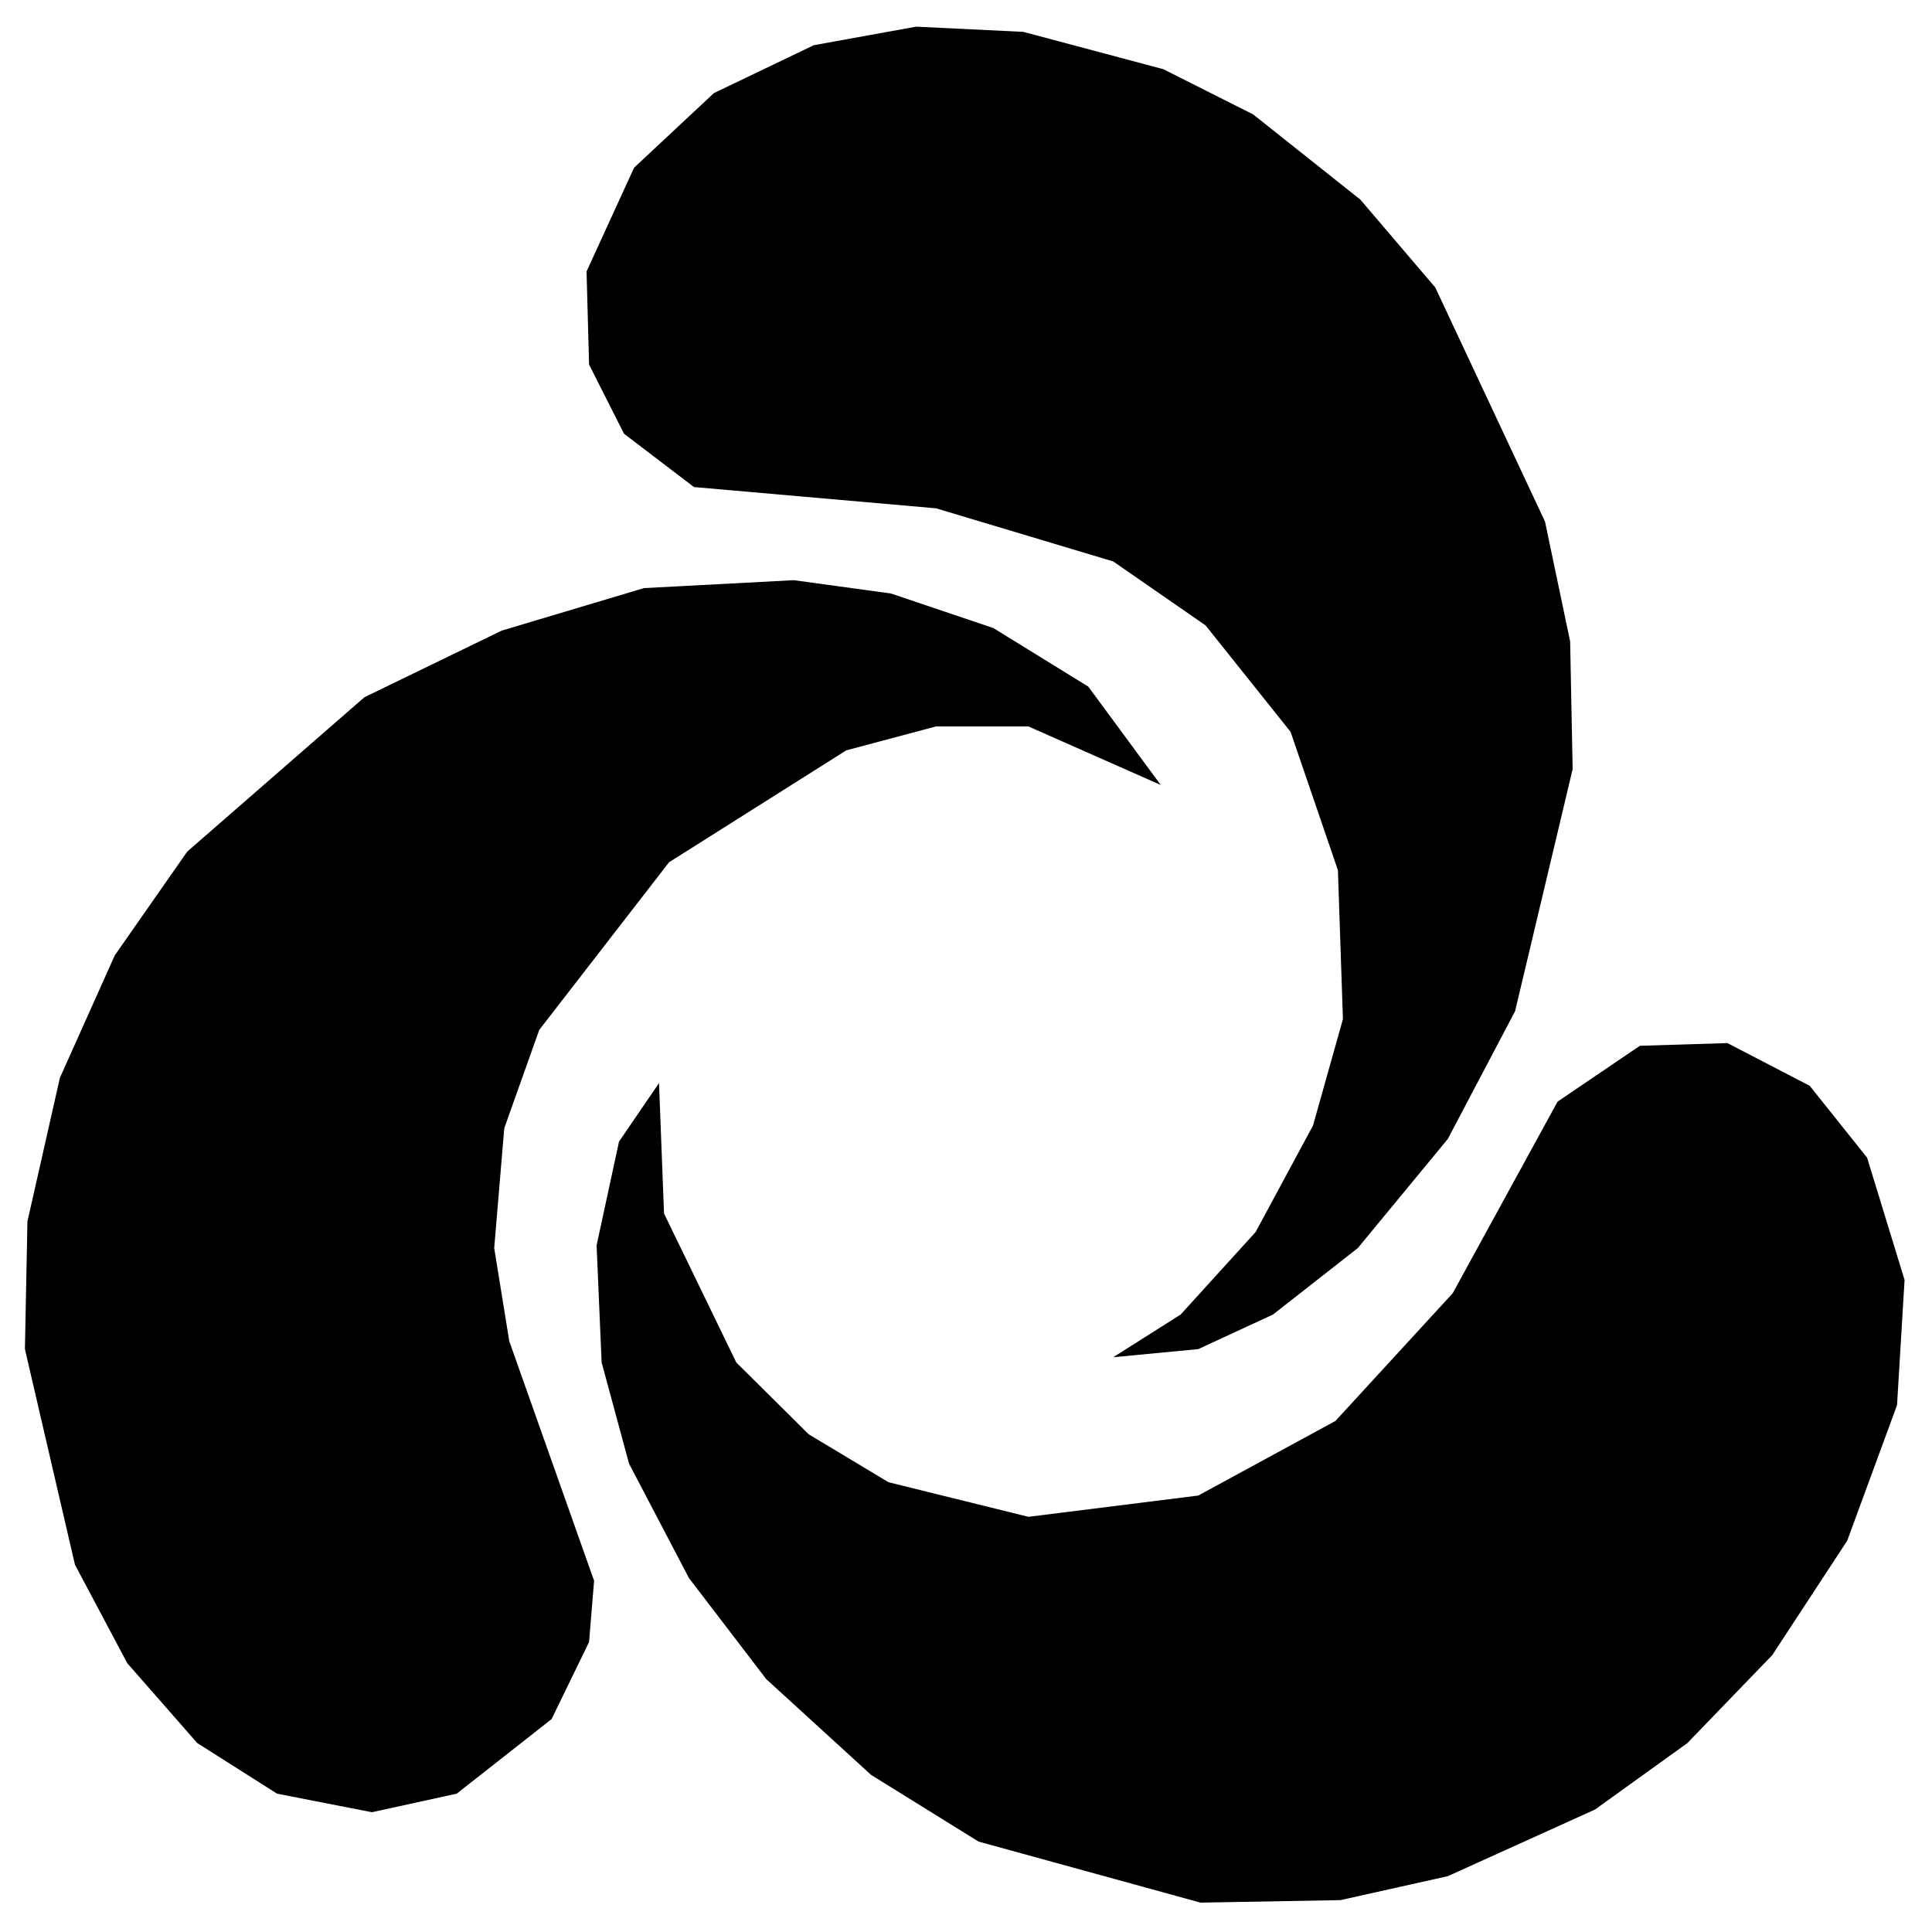
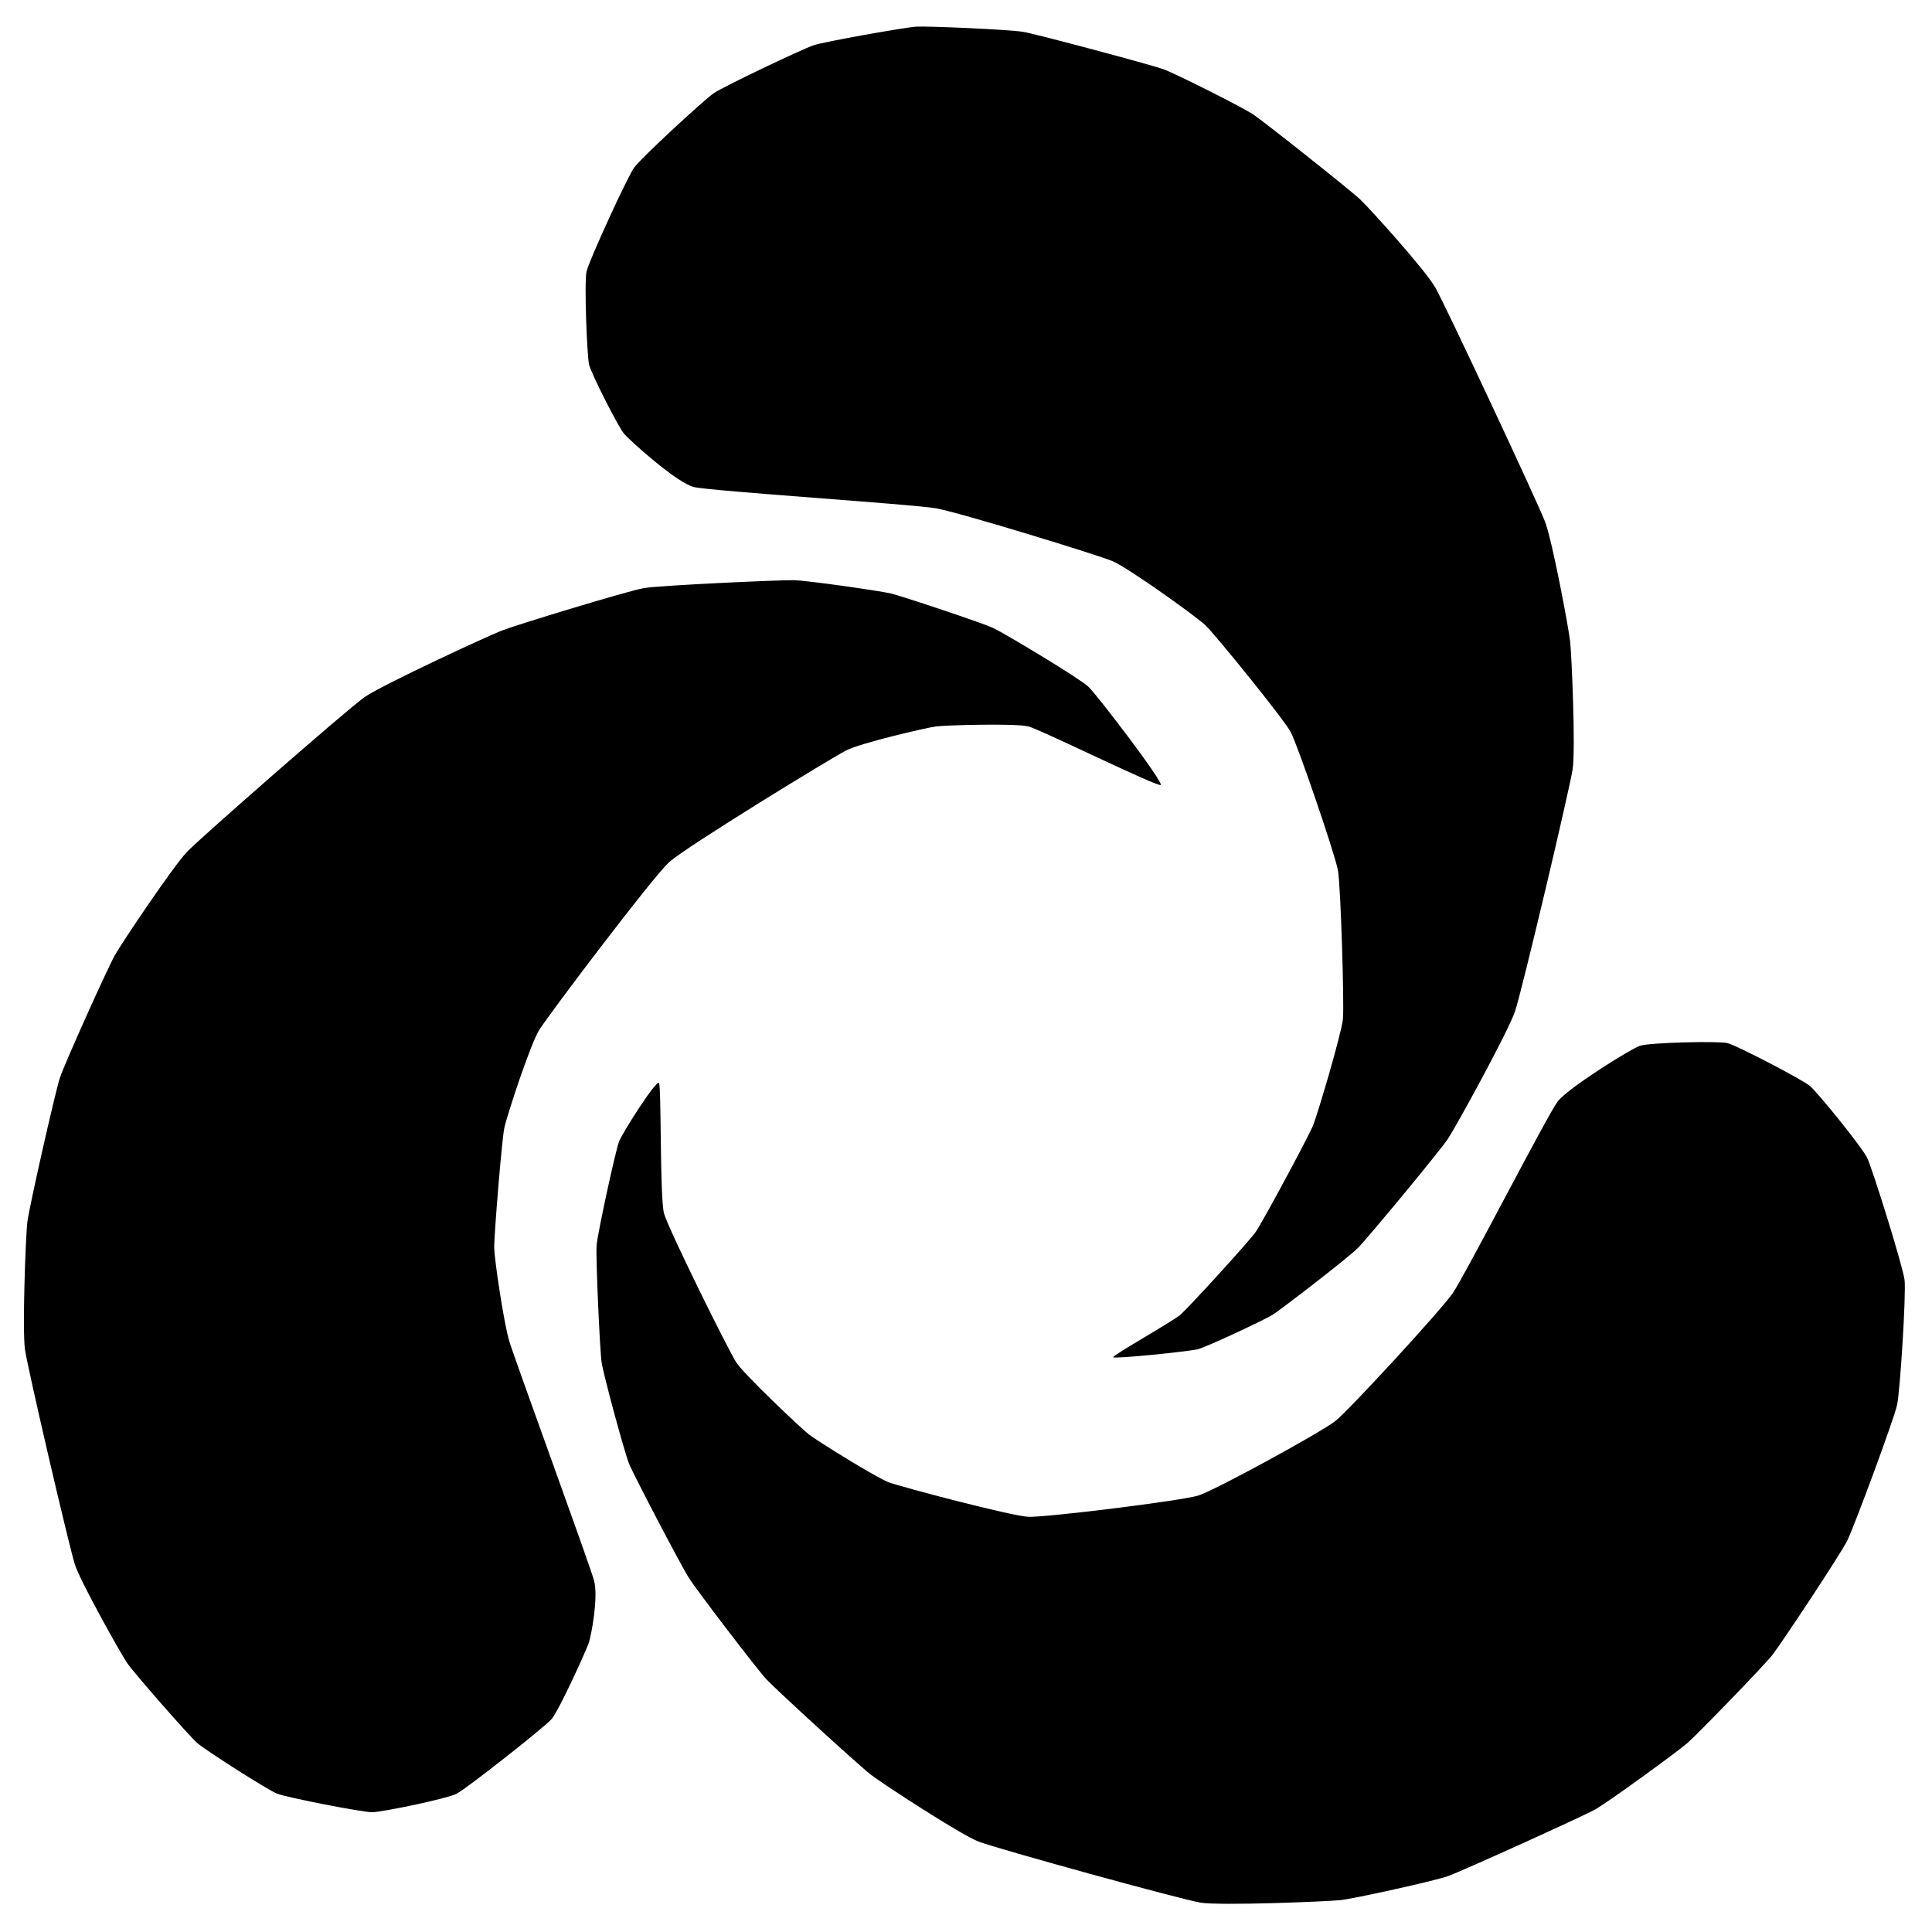
<svg xmlns="http://www.w3.org/2000/svg" viewBox="0 0 100 100" aria-hidden="true">
  <g fill="currentColor">
-     <path d="M 98.58 66.25 L 96.64 59.92 L 93.67 56.20 L 89.41 53.99 L 84.88 54.13 L 80.62 57.02 L 75.19 66.94 L 69.12 73.55 L 62.02 77.41 L 53.23 78.51 L 45.99 76.72 L 41.86 74.24 L 38.11 70.52 L 34.37 62.81 L 34.11 56.06 L 32.04 59.09 L 30.88 64.46 L 31.14 70.52 L 32.56 75.76 L 35.66 81.68 L 39.66 86.91 L 45.09 91.87 L 50.65 95.32 L 62.14 98.48 L 69.38 98.35 L 74.94 97.11 L 82.56 93.66 L 87.34 90.22 L 91.73 85.67 L 95.61 79.75 L 98.19 72.73 Z" />
-     <path d="M 56.33 35.54 L 51.42 32.51 L 46.12 30.72 L 41.09 30.03 L 33.33 30.44 L 25.97 32.64 L 18.86 36.09 L 9.69 44.08 L 5.94 49.45 L 3.10 55.79 L 1.42 63.22 L 1.29 69.83 L 3.88 80.99 L 6.59 86.09 L 10.21 90.22 L 14.34 92.84 L 19.25 93.80 L 23.64 92.84 L 28.55 88.98 L 30.49 84.99 L 30.75 81.82 L 26.36 69.42 L 25.58 64.60 L 26.10 58.40 L 27.91 53.31 L 34.63 44.63 L 43.80 38.84 L 48.45 37.60 L 53.23 37.60 L 60.08 40.63 Z" />
-     <path d="M 42.12 2.34 L 36.95 4.82 L 32.82 8.68 L 30.36 14.05 L 30.49 18.87 L 32.30 22.45 L 35.92 25.21 L 48.45 26.31 L 57.62 29.06 L 62.40 32.37 L 66.80 37.88 L 69.25 45.04 L 69.51 52.75 L 67.96 58.26 L 64.99 63.77 L 61.11 68.04 L 57.62 70.25 L 62.02 69.83 L 65.89 68.04 L 70.28 64.60 L 74.94 58.95 L 78.42 52.34 L 81.40 39.81 L 81.27 33.20 L 79.97 27.00 L 74.29 14.88 L 70.41 10.33 L 64.86 5.92 L 60.21 3.58 L 52.97 1.65 L 47.42 1.38 Z" />
+     <path d="M 98.58 66.25 C 98.495 65.545 96.91 60.473 96.64 59.92 C 96.37 59.367 94.068 56.526 93.67 56.2 C 93.272 55.874 89.893 54.104 89.41 53.99 C 88.927 53.876 85.363 53.963 84.88 54.13 C 84.397 54.297 81.153 56.315 80.62 57.02 C 80.087 57.725 75.822 66.031 75.19 66.94 C 74.558 67.849 69.844 72.974 69.12 73.55 C 68.396 74.126 62.894 77.137 62.02 77.41 C 61.146 77.683 54.112 78.548 53.23 78.51 C 52.348 78.472 46.615 76.955 45.99 76.72 C 45.365 76.485 42.293 74.581 41.86 74.24 C 41.427 73.899 38.522 71.149 38.11 70.52 C 37.698 69.891 34.59 63.605 34.37 62.81 C 34.15 62.015 34.238 56.265 34.11 56.06 C 33.982 55.855 32.218 58.628 32.04 59.09 C 31.862 59.552 30.929 63.831 30.88 64.46 C 30.831 65.089 31.048 69.898 31.14 70.52 C 31.232 71.141 32.311 75.146 32.56 75.76 C 32.809 76.374 35.269 81.067 35.66 81.68 C 36.05 82.293 39.141 86.35 39.66 86.91 C 40.179 87.47 44.486 91.407 45.09 91.87 C 45.694 92.333 49.712 94.956 50.65 95.32 C 51.588 95.684 61.11 98.313 62.14 98.48 C 63.17 98.647 68.676 98.425 69.38 98.35 C 70.084 98.275 74.215 97.368 74.94 97.11 C 75.665 96.852 81.878 94.039 82.56 93.66 C 83.242 93.281 86.836 90.659 87.34 90.22 C 87.844 89.781 91.275 86.246 91.73 85.67 C 92.185 85.094 95.255 80.462 95.61 79.75 C 95.965 79.038 98.027 73.473 98.19 72.73 C 98.353 71.987 98.665 66.955 98.58 66.25 Z" />
+     <path d="M 56.33 35.54 C 55.854 35.093 51.982 32.775 51.42 32.51 C 50.858 32.245 46.688 30.856 46.12 30.72 C 45.552 30.584 41.793 30.045 41.09 30.03 C 40.387 30.015 34.162 30.296 33.33 30.44 C 32.498 30.584 26.766 32.329 25.97 32.64 C 25.174 32.951 19.755 35.461 18.86 36.09 C 17.965 36.719 10.401 43.345 9.69 44.08 C 8.979 44.815 6.302 48.806 5.94 49.45 C 5.578 50.094 3.349 55.033 3.1 55.79 C 2.851 56.547 1.52 62.448 1.42 63.22 C 1.32 63.992 1.155 68.853 1.29 69.83 C 1.425 70.807 3.588 80.096 3.88 80.99 C 4.171 81.884 6.242 85.582 6.59 86.09 C 6.938 86.598 9.784 89.849 10.21 90.22 C 10.636 90.591 13.843 92.643 14.34 92.84 C 14.837 93.037 18.738 93.8 19.25 93.8 C 19.762 93.8 23.128 93.105 23.64 92.84 C 24.152 92.575 28.173 89.412 28.55 88.98 C 28.927 88.548 30.369 85.384 30.49 84.99 C 30.611 84.596 30.977 82.676 30.75 81.82 C 30.523 80.964 26.644 70.367 26.36 69.42 C 26.076 68.473 25.594 65.206 25.58 64.6 C 25.566 63.994 25.972 59.021 26.1 58.4 C 26.228 57.779 27.441 54.067 27.91 53.31 C 28.379 52.553 33.756 45.426 34.63 44.63 C 35.504 43.834 43.04 39.227 43.8 38.84 C 44.56 38.453 47.931 37.668 48.45 37.6 C 48.969 37.532 52.59 37.433 53.23 37.6 C 53.87 37.767 59.91 40.743 60.08 40.63 C 60.25 40.517 56.806 35.987 56.33 35.54 Z" />
+     <path d="M 42.12 2.34 C 41.544 2.529 37.462 4.471 36.95 4.82 C 36.439 5.169 33.182 8.172 32.82 8.68 C 32.458 9.188 30.488 13.49 30.36 14.05 C 30.232 14.61 30.383 18.408 30.49 18.87 C 30.597 19.332 32.001 22.101 32.3 22.45 C 32.599 22.799 35.032 24.998 35.92 25.21 C 36.808 25.422 47.257 26.098 48.45 26.31 C 49.644 26.522 56.853 28.727 57.62 29.06 C 58.387 29.393 61.895 31.885 62.4 32.37 C 62.905 32.855 66.423 37.183 66.8 37.88 C 67.177 38.577 69.101 44.222 69.25 45.04 C 69.399 45.858 69.581 52.023 69.51 52.75 C 69.439 53.477 68.209 57.654 67.96 58.26 C 67.711 58.866 65.367 63.232 64.99 63.77 C 64.613 64.308 61.515 67.684 61.11 68.04 C 60.705 68.396 57.57 70.152 57.62 70.25 C 57.67 70.348 61.565 69.952 62.02 69.83 C 62.475 69.708 65.436 68.328 65.89 68.04 C 66.344 67.752 69.782 65.1 70.28 64.6 C 70.778 64.1 74.492 59.624 74.94 58.95 C 75.388 58.276 78.065 53.393 78.42 52.34 C 78.775 51.287 81.243 40.863 81.4 39.81 C 81.557 38.757 81.349 33.905 81.27 33.2 C 81.191 32.495 80.354 28.008 79.97 27 C 79.586 25.992 74.816 15.797 74.29 14.88 C 73.764 13.963 70.929 10.823 70.41 10.33 C 69.891 9.837 65.421 6.291 64.86 5.92 C 64.299 5.549 60.864 3.815 60.21 3.58 C 59.556 3.345 53.673 1.771 52.97 1.65 C 52.267 1.529 48.017 1.342 47.42 1.38 C 46.823 1.418 42.696 2.151 42.12 2.34 Z" />
  </g>
</svg>
